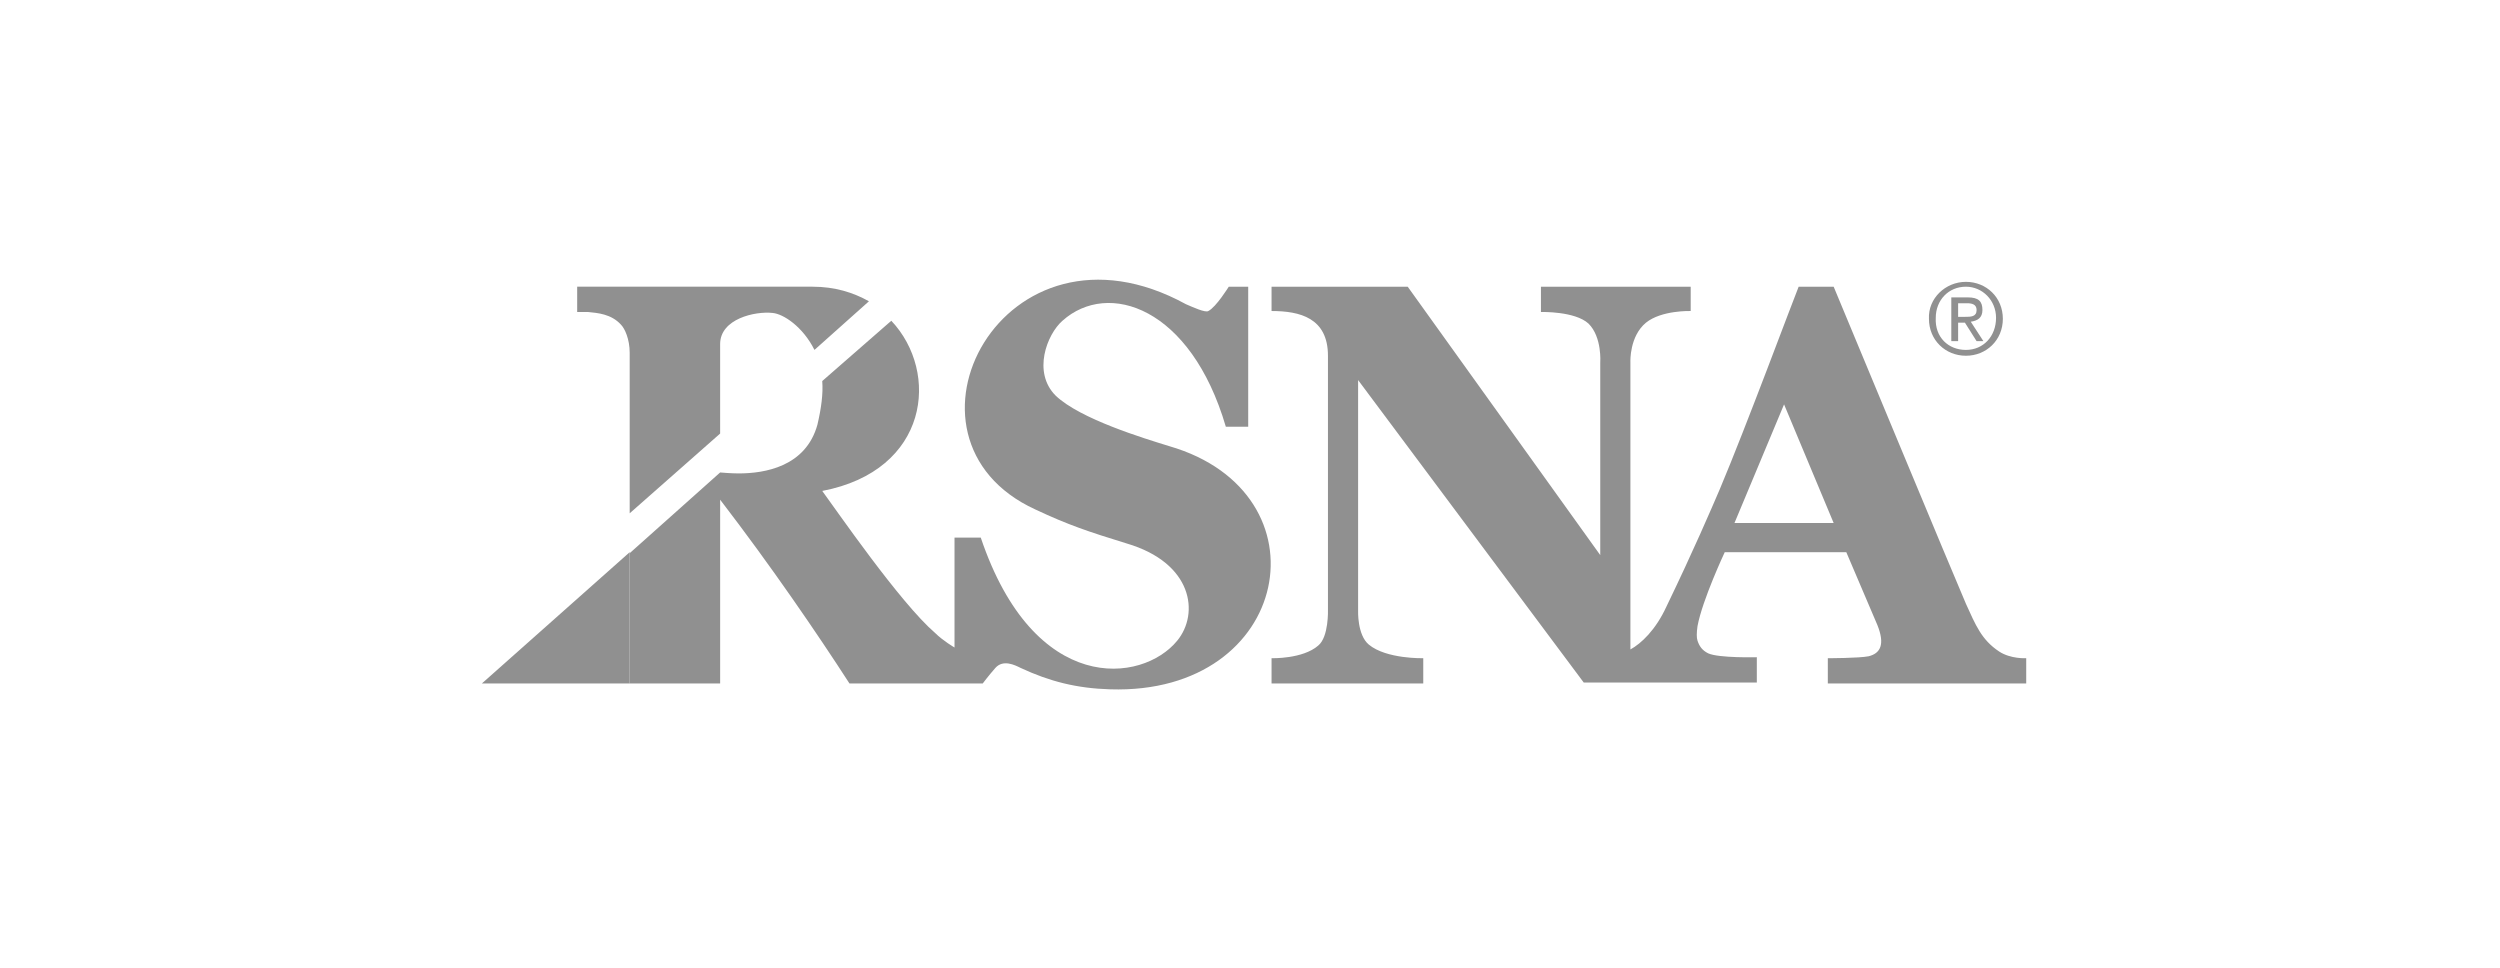
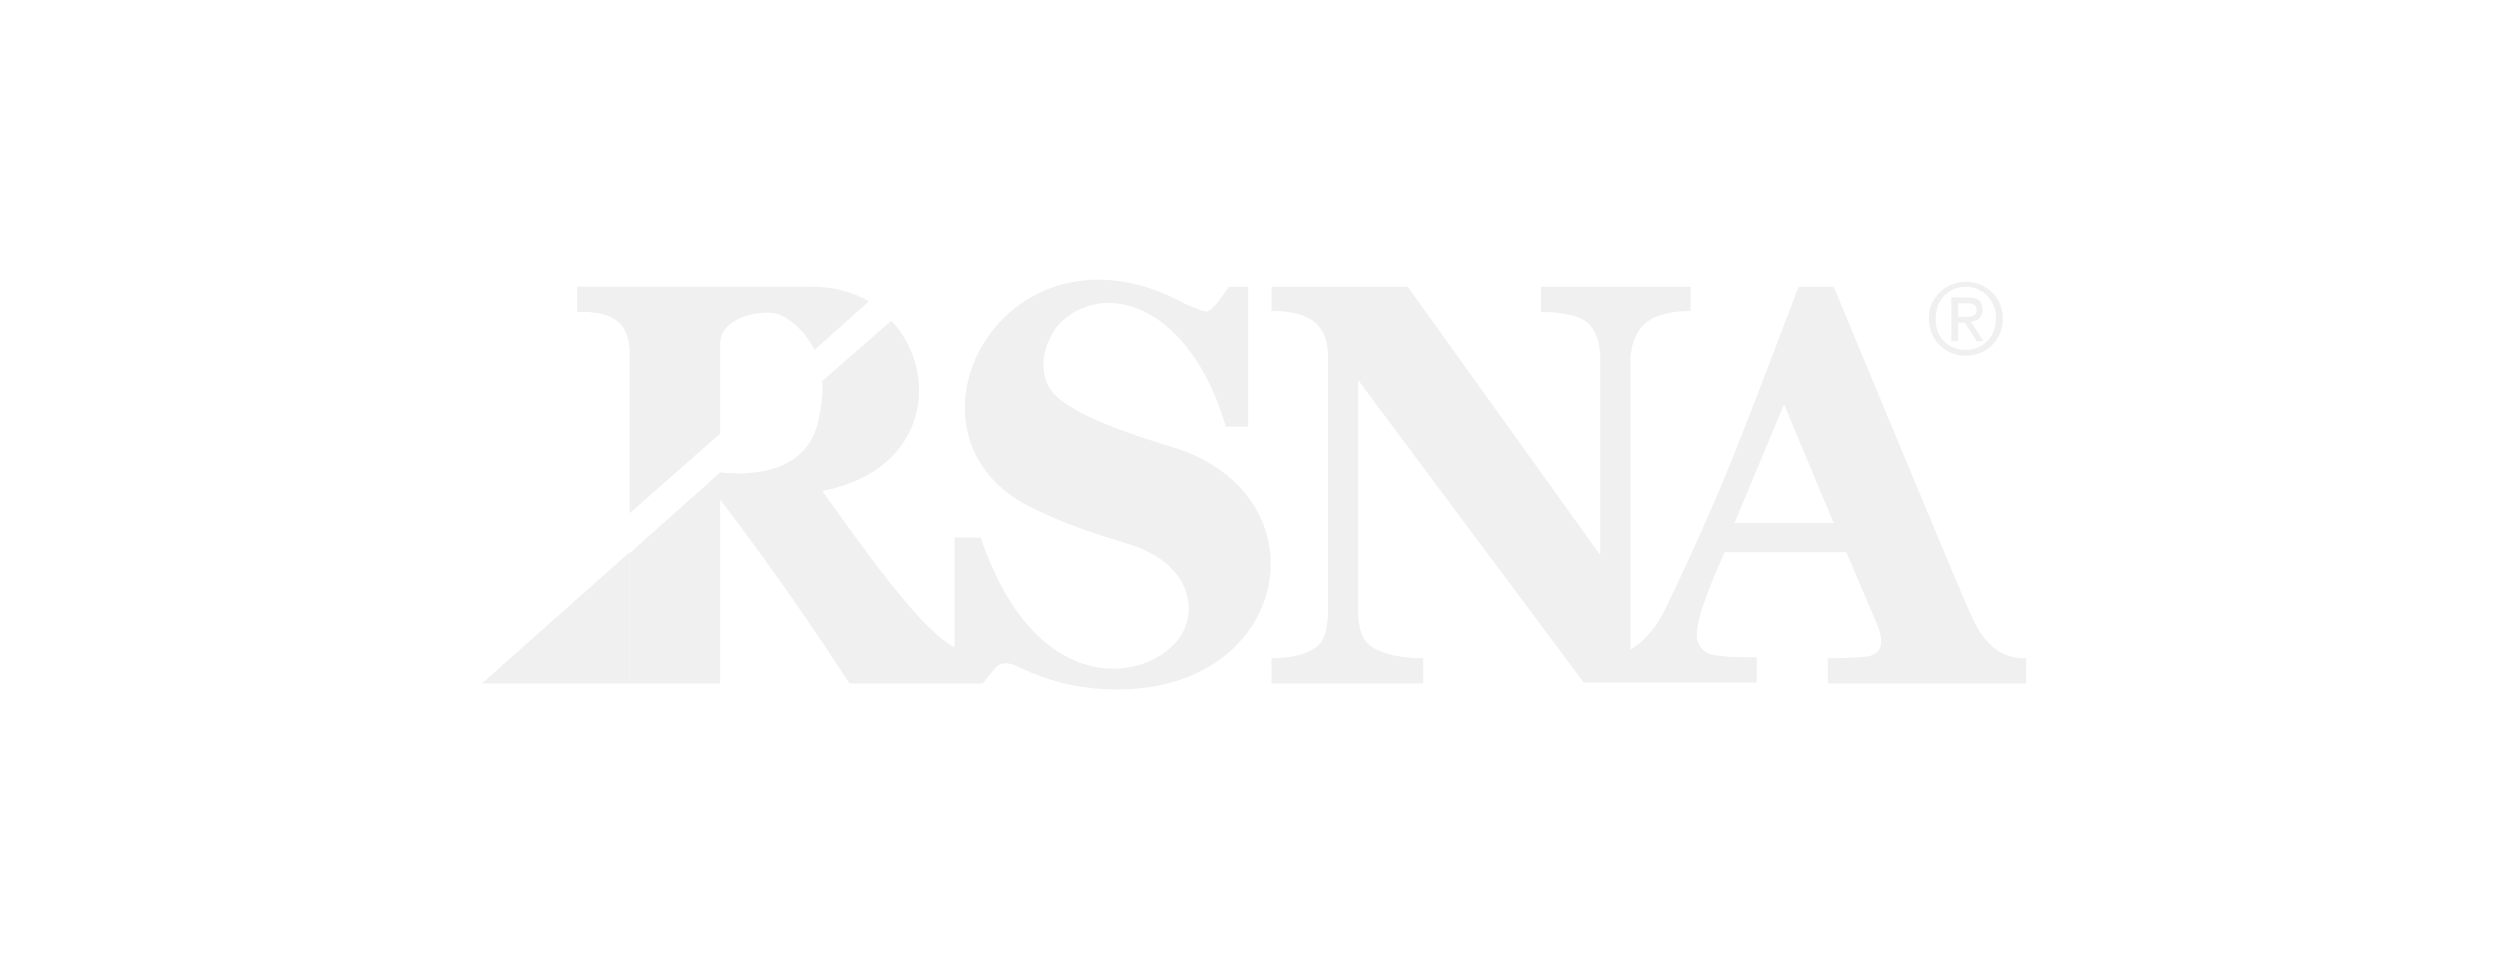
<svg xmlns="http://www.w3.org/2000/svg" width="248" height="96" viewBox="0 0 248 96" fill="none">
-   <path d="M198.299 64.619C196.563 63.461 195.984 62.014 195.019 59.892C194.247 58.155 181.899 28.441 181.899 28.441H178.426C177.943 29.599 173.216 42.334 170.612 48.508C169.743 50.534 168.007 54.586 165.306 60.181C164.244 62.496 162.797 63.847 161.736 64.426V35.87C161.736 35.87 161.64 33.361 163.28 32.011C164.823 30.757 167.717 30.853 167.717 30.853V28.441H152.861V30.95C152.861 30.95 156.237 30.853 157.588 32.107C158.938 33.458 158.745 35.966 158.745 35.966V55.068L139.644 28.441H126.138V30.853C128.935 30.853 131.733 31.529 131.733 35.291V60.47C131.733 60.47 131.83 63.172 130.768 64.04C129.225 65.39 126.138 65.294 126.138 65.294V67.802H141.187V65.294C141.187 65.294 137.521 65.39 135.785 63.943C134.627 62.979 134.724 60.567 134.724 60.567V37.703L157.105 67.706H174.277V65.197C174.277 65.197 170.515 65.294 169.454 64.812C168.875 64.522 168.586 64.136 168.393 63.557C168.296 63.268 168.296 62.786 168.393 62.11C168.875 59.506 171.094 54.778 171.094 54.778H183.153C183.153 54.778 185.372 59.988 186.24 62.014C187.012 63.943 186.53 64.812 185.372 65.101C184.407 65.294 181.32 65.294 181.32 65.294V67.802H201V65.294C201 65.294 199.457 65.39 198.299 64.619ZM172.059 51.884L176.979 40.115L181.899 51.884H172.059Z" fill="#909090" />
-   <path d="M116.008 44.263C113.5 43.491 107.133 41.562 104.721 39.246C102.405 36.931 103.853 33.169 105.396 31.818C109.93 27.766 118.13 30.467 121.603 42.334H123.822V28.441H121.893C121.893 28.441 120.639 30.467 119.867 30.853C119.578 31.046 118.323 30.467 117.648 30.178C99.511 20.241 87.356 43.491 102.695 50.534C105.975 52.077 108.001 52.752 111.763 53.91C118.323 55.84 118.999 60.856 116.78 63.557C113.307 67.802 102.598 69.056 97.292 53.331H94.688V64.233C94.688 64.233 93.53 63.557 92.758 62.786C89.285 59.795 82.918 50.534 81.567 48.701C92.179 46.675 93.241 36.931 88.417 31.818L81.567 37.799C81.664 39.053 81.471 40.501 81.085 42.141C79.927 46.289 75.876 46.964 73.271 46.964C72.499 46.964 71.438 46.868 71.438 46.868L62.466 54.875V67.802H71.438V49.472V49.569C76.551 56.225 81.085 62.882 84.269 67.802H94.688H97.485C97.485 67.802 98.064 67.03 98.74 66.259C99.511 65.39 100.669 65.969 101.248 66.259C104.142 67.609 106.843 68.285 110.123 68.381C128.164 68.96 131.926 48.894 116.008 44.263Z" fill="#909090" />
-   <path d="M195.017 27.959C197.043 27.959 198.683 29.502 198.683 31.625C198.683 33.747 197.043 35.29 195.017 35.29C192.992 35.29 191.351 33.747 191.351 31.625C191.255 29.599 192.992 27.959 195.017 27.959ZM195.017 34.712C196.754 34.712 198.008 33.361 198.008 31.528C198.008 29.791 196.657 28.441 195.017 28.441C193.281 28.441 192.027 29.791 192.027 31.528C191.93 33.457 193.281 34.712 195.017 34.712ZM193.57 29.502H195.21C196.272 29.502 196.657 29.888 196.657 30.756C196.657 31.528 196.175 31.817 195.5 31.914L196.754 33.843H196.079L194.921 32.01H194.246V33.843H193.57V29.502ZM194.246 31.431H194.921C195.5 31.431 196.079 31.431 196.079 30.756C196.079 30.177 195.596 30.081 195.114 30.081H194.246V31.431Z" fill="#909090" />
-   <path d="M62.465 54.777V67.801H47.801L62.465 54.777Z" fill="#909090" />
-   <path d="M71.437 34.132C71.437 31.624 74.91 30.852 76.647 31.045C77.708 31.142 79.638 32.396 80.795 34.711L86.198 29.887C84.654 29.019 82.821 28.44 80.602 28.44C72.016 28.44 57.256 28.44 57.256 28.44V30.949C57.256 30.949 57.738 30.949 58.317 30.949C59.282 31.045 60.632 31.142 61.597 32.203C61.983 32.589 62.465 33.65 62.465 35.001C62.465 36.351 62.465 43.972 62.465 50.919L71.437 43.008V34.132Z" fill="#909090" />
+   <path d="M198.299 64.619C196.563 63.461 195.984 62.014 195.019 59.892C194.247 58.155 181.899 28.441 181.899 28.441H178.426C177.943 29.599 173.216 42.334 170.612 48.508C169.743 50.534 168.007 54.586 165.306 60.181C164.244 62.496 162.797 63.847 161.736 64.426V35.87C161.736 35.87 161.64 33.361 163.28 32.011C164.823 30.757 167.717 30.853 167.717 30.853V28.441H152.861V30.95C152.861 30.95 156.237 30.853 157.588 32.107C158.938 33.458 158.745 35.966 158.745 35.966V55.068L139.644 28.441H126.138V30.853C128.935 30.853 131.733 31.529 131.733 35.291V60.47C131.733 60.47 131.83 63.172 130.768 64.04C129.225 65.39 126.138 65.294 126.138 65.294V67.802H141.187V65.294C141.187 65.294 137.521 65.39 135.785 63.943C134.627 62.979 134.724 60.567 134.724 60.567V37.703L157.105 67.706H174.277V65.197C174.277 65.197 170.515 65.294 169.454 64.812C168.875 64.522 168.586 64.136 168.393 63.557C168.296 63.268 168.296 62.786 168.393 62.11C168.875 59.506 171.094 54.778 171.094 54.778H183.153C183.153 54.778 185.372 59.988 186.24 62.014C187.012 63.943 186.53 64.812 185.372 65.101C184.407 65.294 181.32 65.294 181.32 65.294V67.802H201V65.294C201 65.294 199.457 65.39 198.299 64.619ZM172.059 51.884L176.979 40.115L181.899 51.884H172.059Z" fill="#F0F0F0" />
+   <path d="M116.008 44.263C113.5 43.491 107.133 41.562 104.721 39.246C102.405 36.931 103.853 33.169 105.396 31.818C109.93 27.766 118.13 30.467 121.603 42.334H123.822V28.441H121.893C121.893 28.441 120.639 30.467 119.867 30.853C119.578 31.046 118.323 30.467 117.648 30.178C99.511 20.241 87.356 43.491 102.695 50.534C105.975 52.077 108.001 52.752 111.763 53.91C118.323 55.84 118.999 60.856 116.78 63.557C113.307 67.802 102.598 69.056 97.292 53.331H94.688V64.233C94.688 64.233 93.53 63.557 92.758 62.786C89.285 59.795 82.918 50.534 81.567 48.701C92.179 46.675 93.241 36.931 88.417 31.818L81.567 37.799C81.664 39.053 81.471 40.501 81.085 42.141C79.927 46.289 75.876 46.964 73.271 46.964C72.499 46.964 71.438 46.868 71.438 46.868L62.466 54.875V67.802H71.438V49.472V49.569C76.551 56.225 81.085 62.882 84.269 67.802H94.688H97.485C97.485 67.802 98.064 67.03 98.74 66.259C99.511 65.39 100.669 65.969 101.248 66.259C104.142 67.609 106.843 68.285 110.123 68.381C128.164 68.96 131.926 48.894 116.008 44.263Z" fill="#F0F0F0" />
+   <path d="M195.017 27.959C197.043 27.959 198.683 29.502 198.683 31.625C198.683 33.747 197.043 35.29 195.017 35.29C192.992 35.29 191.351 33.747 191.351 31.625C191.255 29.599 192.992 27.959 195.017 27.959ZM195.017 34.712C196.754 34.712 198.008 33.361 198.008 31.528C198.008 29.791 196.657 28.441 195.017 28.441C193.281 28.441 192.027 29.791 192.027 31.528C191.93 33.457 193.281 34.712 195.017 34.712ZM193.57 29.502H195.21C196.272 29.502 196.657 29.888 196.657 30.756C196.657 31.528 196.175 31.817 195.5 31.914L196.754 33.843H196.079L194.921 32.01H194.246V33.843H193.57V29.502ZM194.246 31.431H194.921C195.5 31.431 196.079 31.431 196.079 30.756C196.079 30.177 195.596 30.081 195.114 30.081H194.246V31.431Z" fill="#F0F0F0" />
+   <path d="M62.465 54.777V67.801H47.801L62.465 54.777Z" fill="#F0F0F0" />
+   <path d="M71.437 34.132C71.437 31.624 74.91 30.852 76.647 31.045C77.708 31.142 79.638 32.396 80.795 34.711L86.198 29.887C84.654 29.019 82.821 28.44 80.602 28.44C72.016 28.44 57.256 28.44 57.256 28.44V30.949C57.256 30.949 57.738 30.949 58.317 30.949C59.282 31.045 60.632 31.142 61.597 32.203C61.983 32.589 62.465 33.65 62.465 35.001C62.465 36.351 62.465 43.972 62.465 50.919L71.437 43.008V34.132Z" fill="#F0F0F0" />
</svg>
